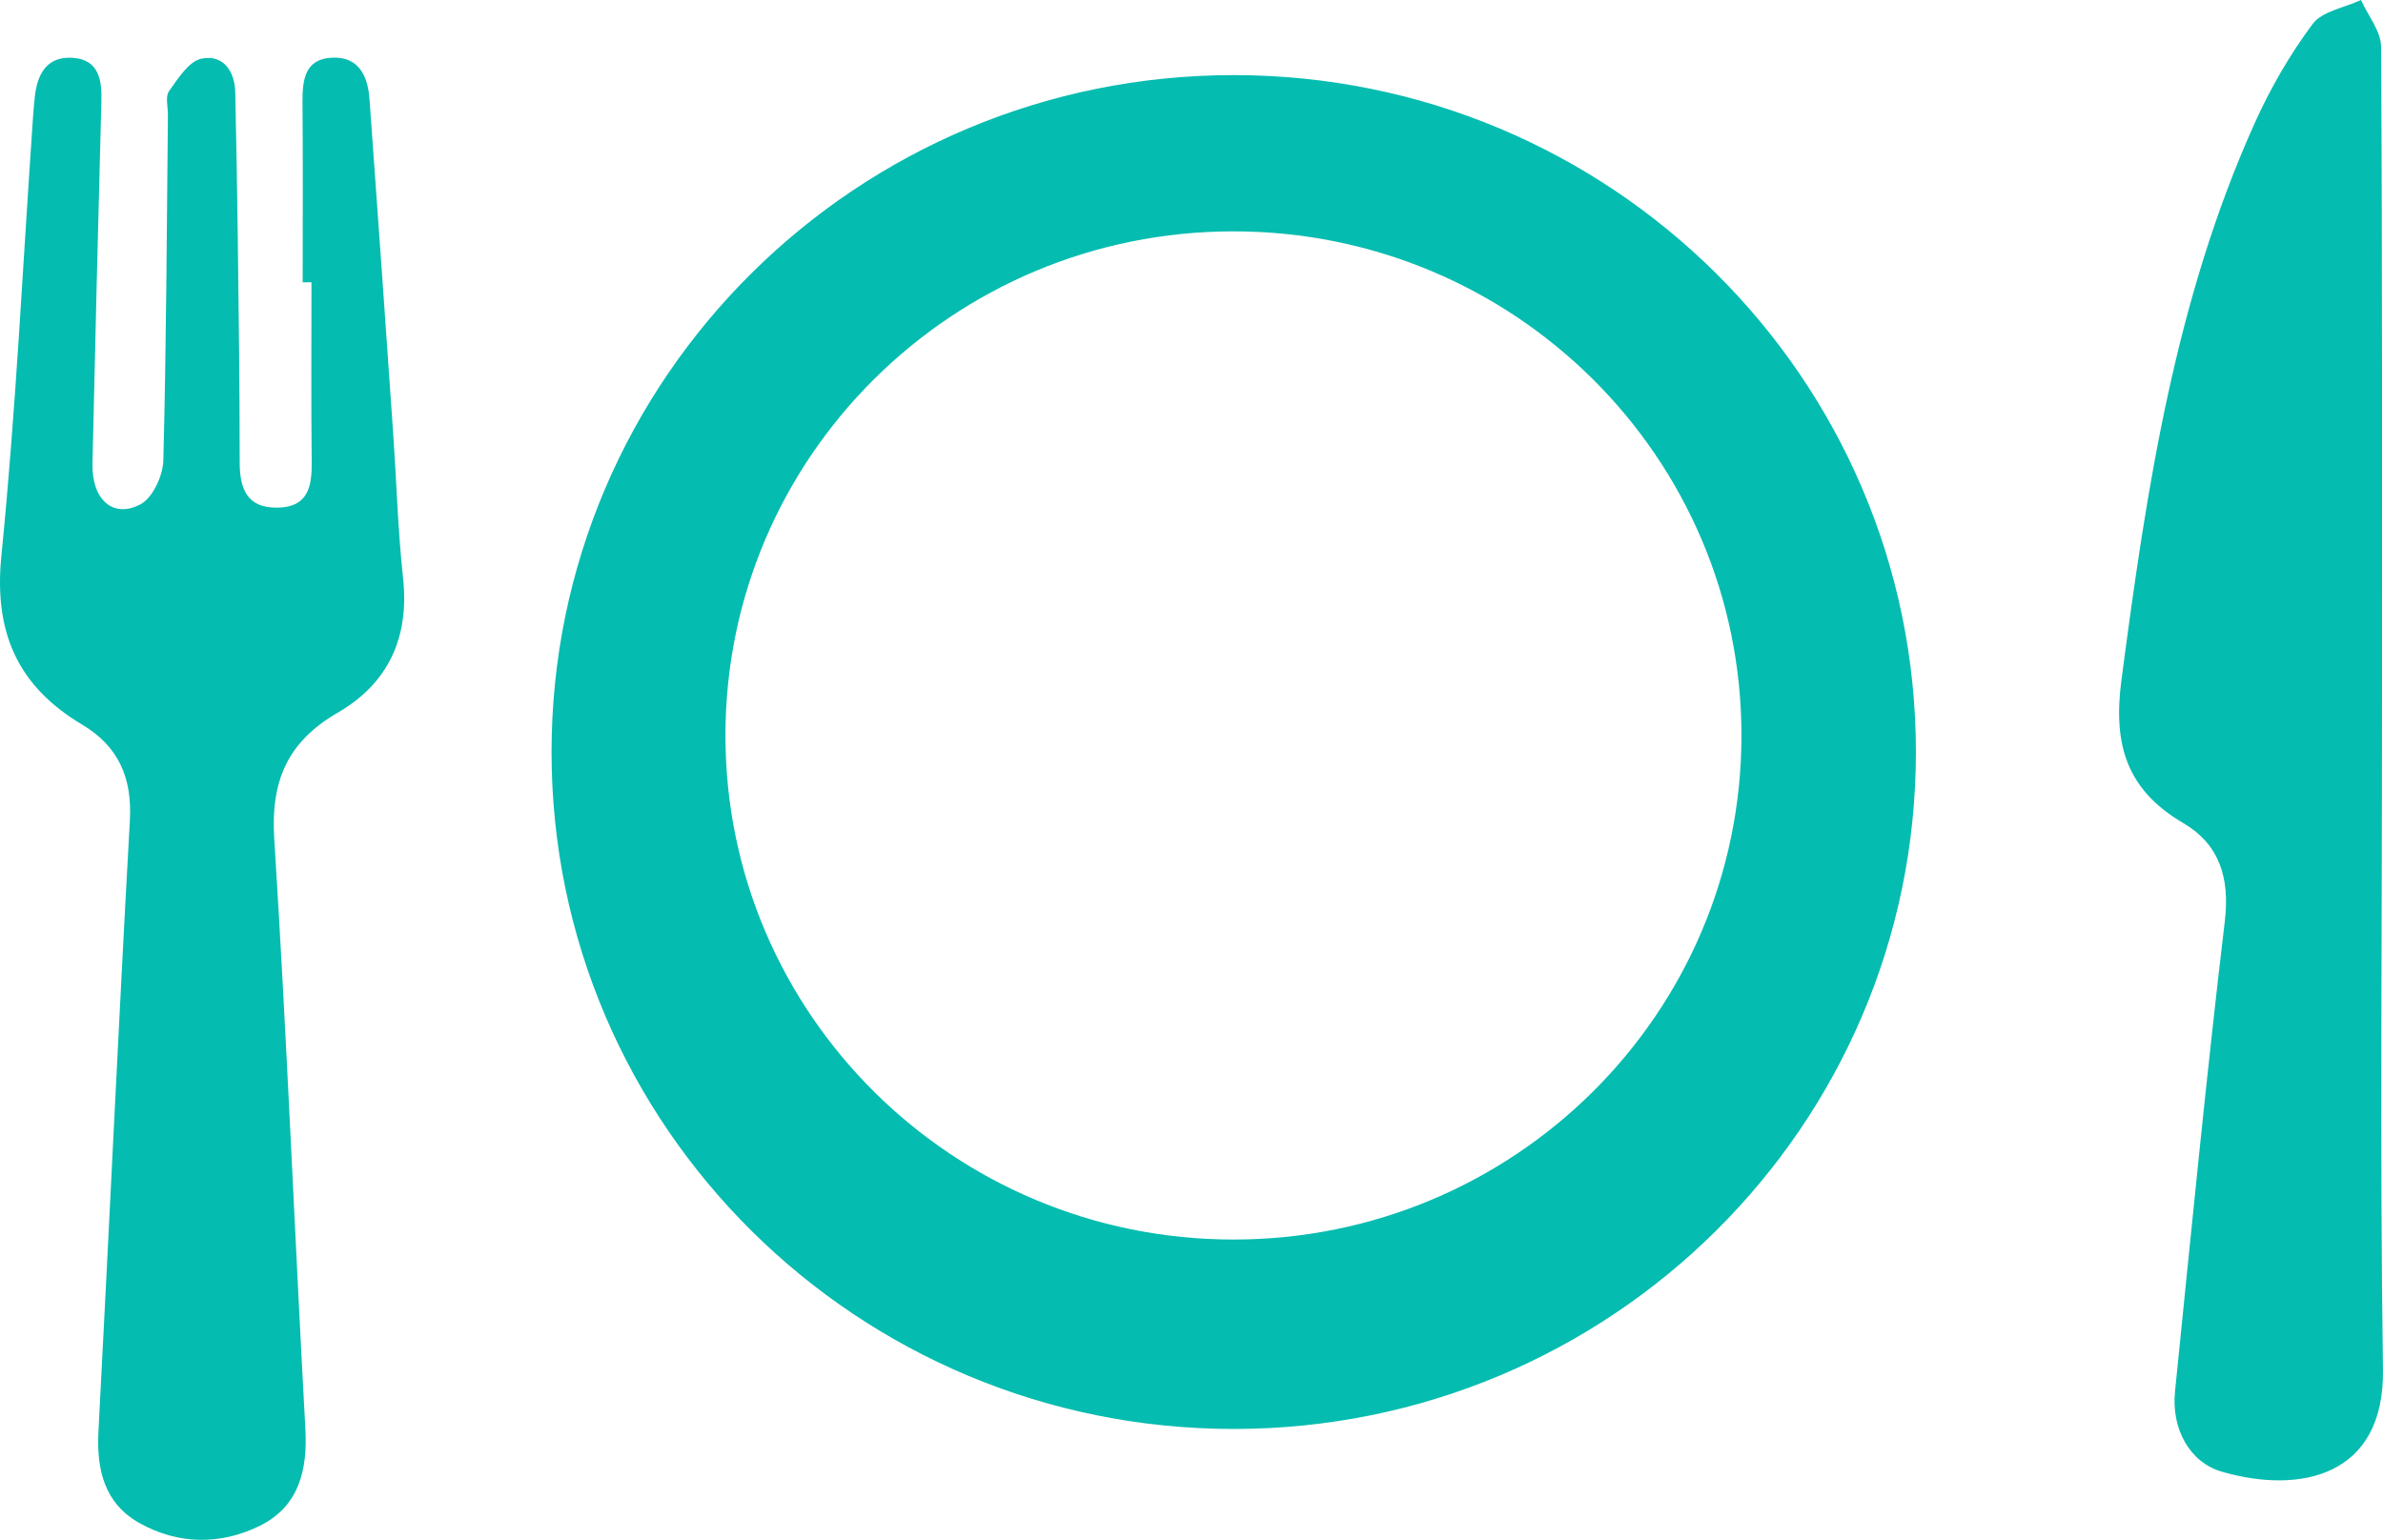
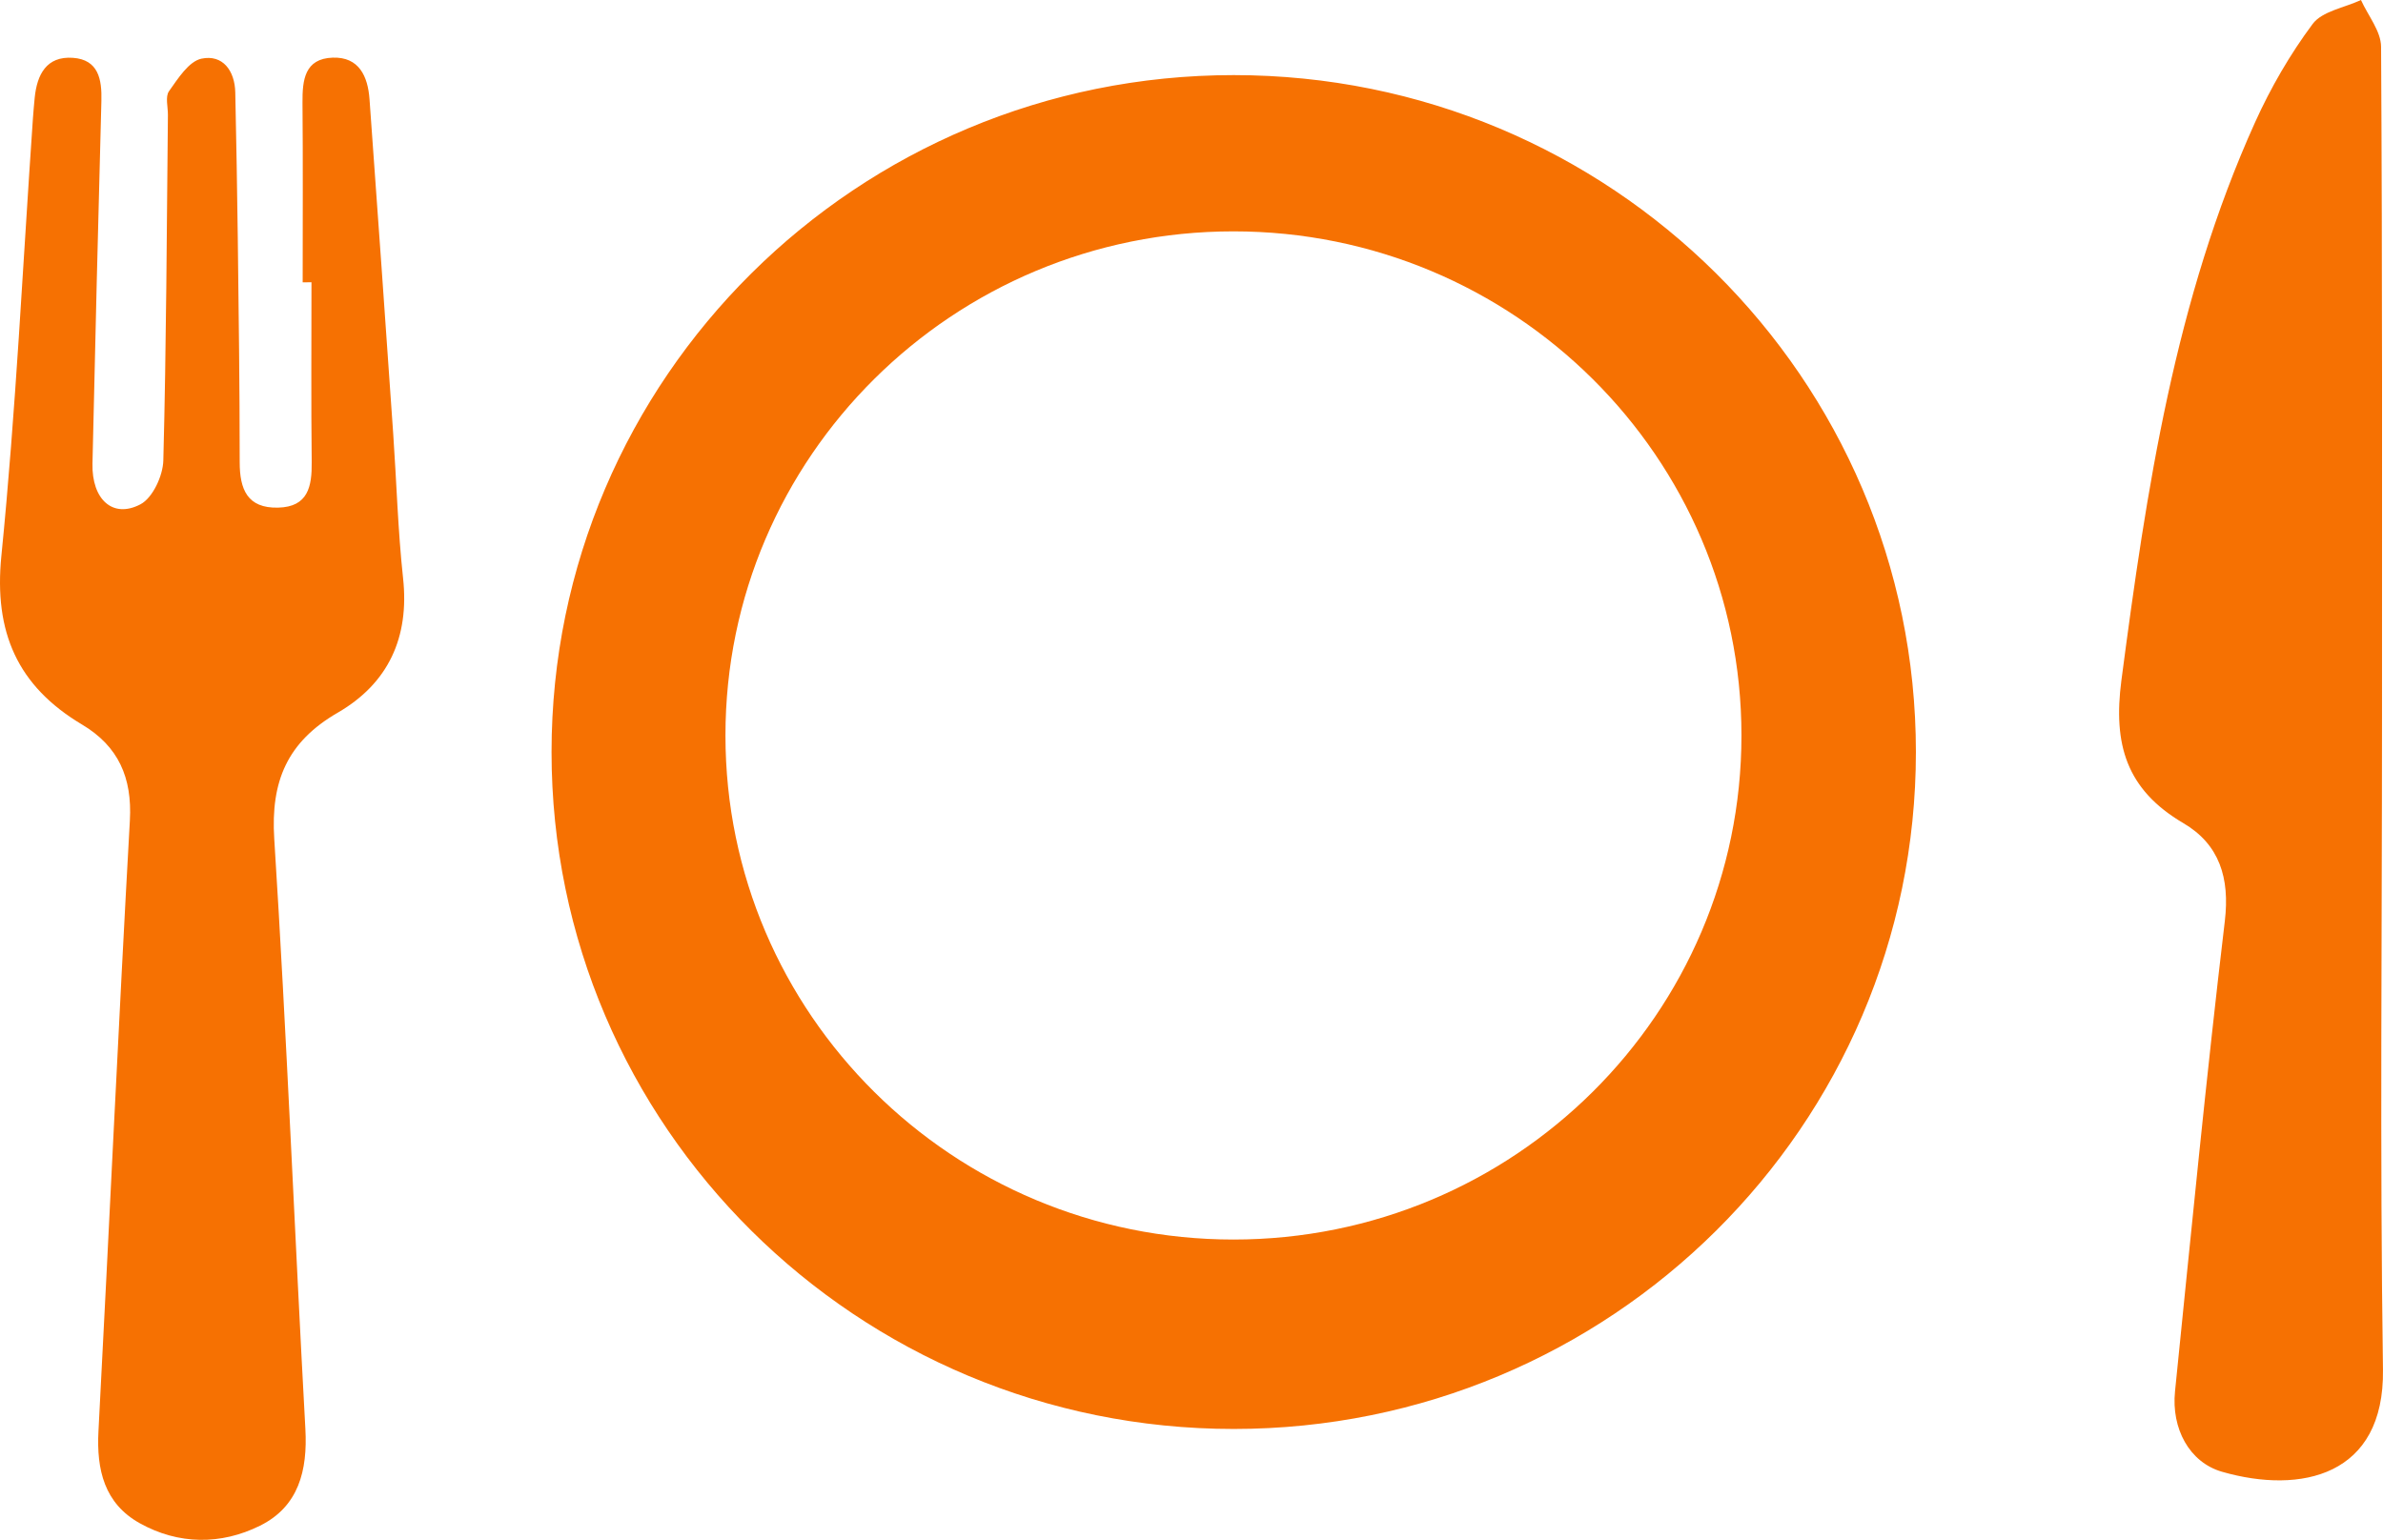
<svg xmlns="http://www.w3.org/2000/svg" width="82px" height="53px" viewBox="0 0 82 53" version="1.1">
-   <defs />
  <g id="Page-1" stroke="none" stroke-width="1" fill="none" fill-rule="evenodd">
-     <g id="Lesson-2" transform="translate(-710, -5416)" fill="#05BCB0">
+     <g id="Lesson-2" transform="translate(-710, -5416)" fill="#F67102">
      <path d="M791.966,5440.674 C791.967,5448.164 791.891,5455.653 791.999,5463.142 C792.052,5466.805 789.177,5467.437 786.464,5466.657 C785.33,5466.332 784.714,5465.161 784.843,5463.892 C785.391,5458.494 785.916,5453.092 786.557,5447.704 C786.734,5446.214 786.369,5445.059 785.131,5444.332 C783.164,5443.177 782.71,5441.618 782.998,5439.42 C783.861,5432.845 784.839,5426.315 787.601,5420.203 C788.137,5419.017 788.803,5417.867 789.579,5416.825 C789.907,5416.384 790.675,5416.266 791.242,5416 C791.484,5416.537 791.931,5417.073 791.934,5417.611 C791.98,5425.299 791.966,5432.986 791.966,5440.674 Z M720.409,5419.534 C720.403,5418.759 720.48,5418.016 721.449,5417.984 C722.358,5417.953 722.659,5418.632 722.715,5419.414 C722.994,5423.248 723.263,5427.084 723.53,5430.92 C723.645,5432.581 723.691,5434.248 723.87,5435.902 C724.091,5437.939 723.364,5439.521 721.619,5440.531 C719.884,5441.536 719.311,5442.892 719.437,5444.872 C719.867,5451.638 720.136,5458.412 720.508,5465.182 C720.587,5466.612 720.278,5467.852 718.948,5468.512 C717.606,5469.179 716.145,5469.172 714.81,5468.428 C713.589,5467.748 713.318,5466.585 713.388,5465.259 C713.758,5458.252 714.078,5451.242 714.469,5444.237 C714.551,5442.767 714.076,5441.684 712.823,5440.938 C710.598,5439.612 709.786,5437.754 710.047,5435.135 C710.547,5430.128 710.785,5425.095 711.133,5420.074 C711.15,5419.836 711.171,5419.599 711.194,5419.363 C711.274,5418.566 711.599,5417.927 712.507,5417.99 C713.388,5418.052 713.509,5418.729 713.489,5419.472 C713.379,5423.633 713.274,5427.796 713.182,5431.957 C713.155,5433.191 713.883,5433.859 714.834,5433.357 C715.256,5433.134 715.606,5432.375 715.62,5431.851 C715.724,5427.887 715.737,5423.921 715.778,5419.957 C715.781,5419.68 715.682,5419.328 715.815,5419.14 C716.124,5418.706 716.494,5418.113 716.933,5418.019 C717.663,5417.866 718.081,5418.431 718.096,5419.184 C718.131,5420.849 718.162,5422.515 718.182,5424.178 C718.213,5426.756 718.249,5429.333 718.248,5431.91 C718.248,5432.839 718.509,5433.498 719.569,5433.472 C720.605,5433.448 720.736,5432.742 720.726,5431.899 C720.703,5429.838 720.718,5427.777 720.718,5425.716 C720.618,5425.717 720.517,5425.717 720.415,5425.717 C720.415,5423.656 720.427,5421.594 720.409,5419.534 Z M752.453,5465.183 C739.489,5465.183 728.979,5454.752 728.979,5441.884 C728.979,5429.017 739.489,5418.585 752.453,5418.585 C765.417,5418.585 775.927,5429.017 775.927,5441.884 C775.927,5454.752 765.417,5465.183 752.453,5465.183 Z M752.444,5458.663 C762.098,5458.663 769.924,5450.895 769.924,5441.313 C769.924,5431.731 762.098,5423.963 752.444,5423.963 C742.789,5423.963 734.963,5431.731 734.963,5441.313 C734.963,5450.895 742.789,5458.663 752.444,5458.663 Z" id="serving" />
    </g>
  </g>
</svg>
